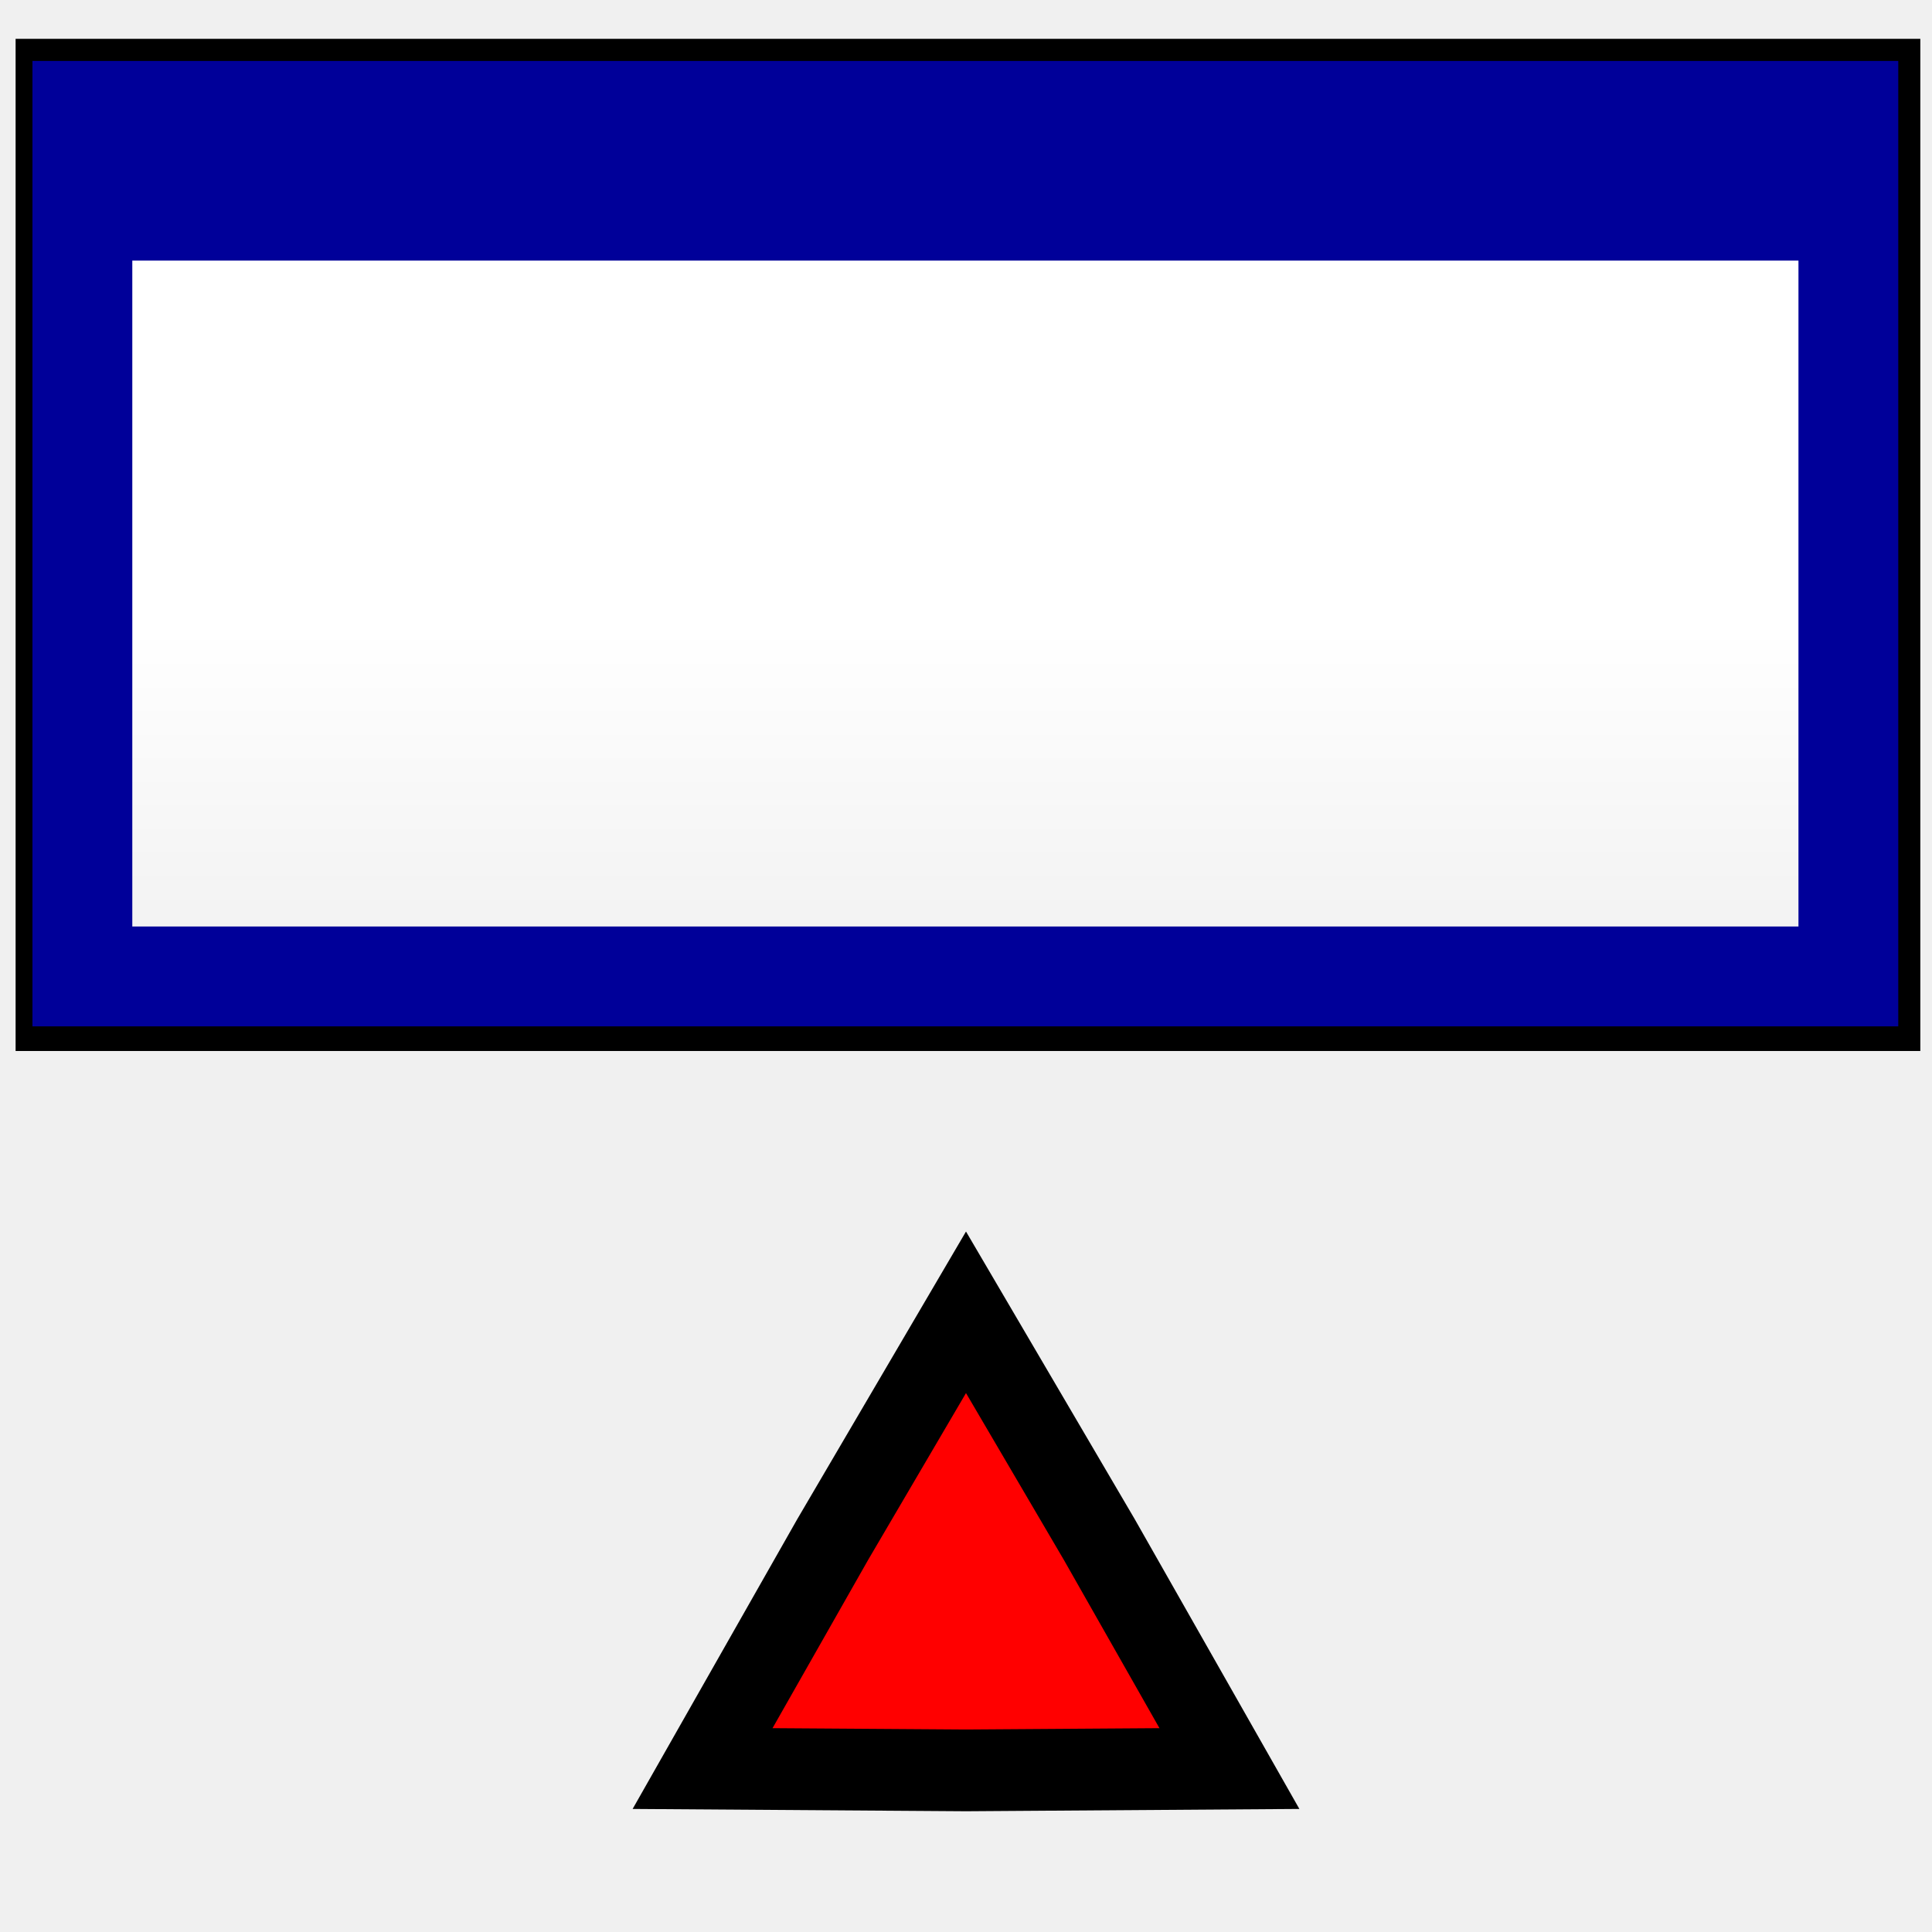
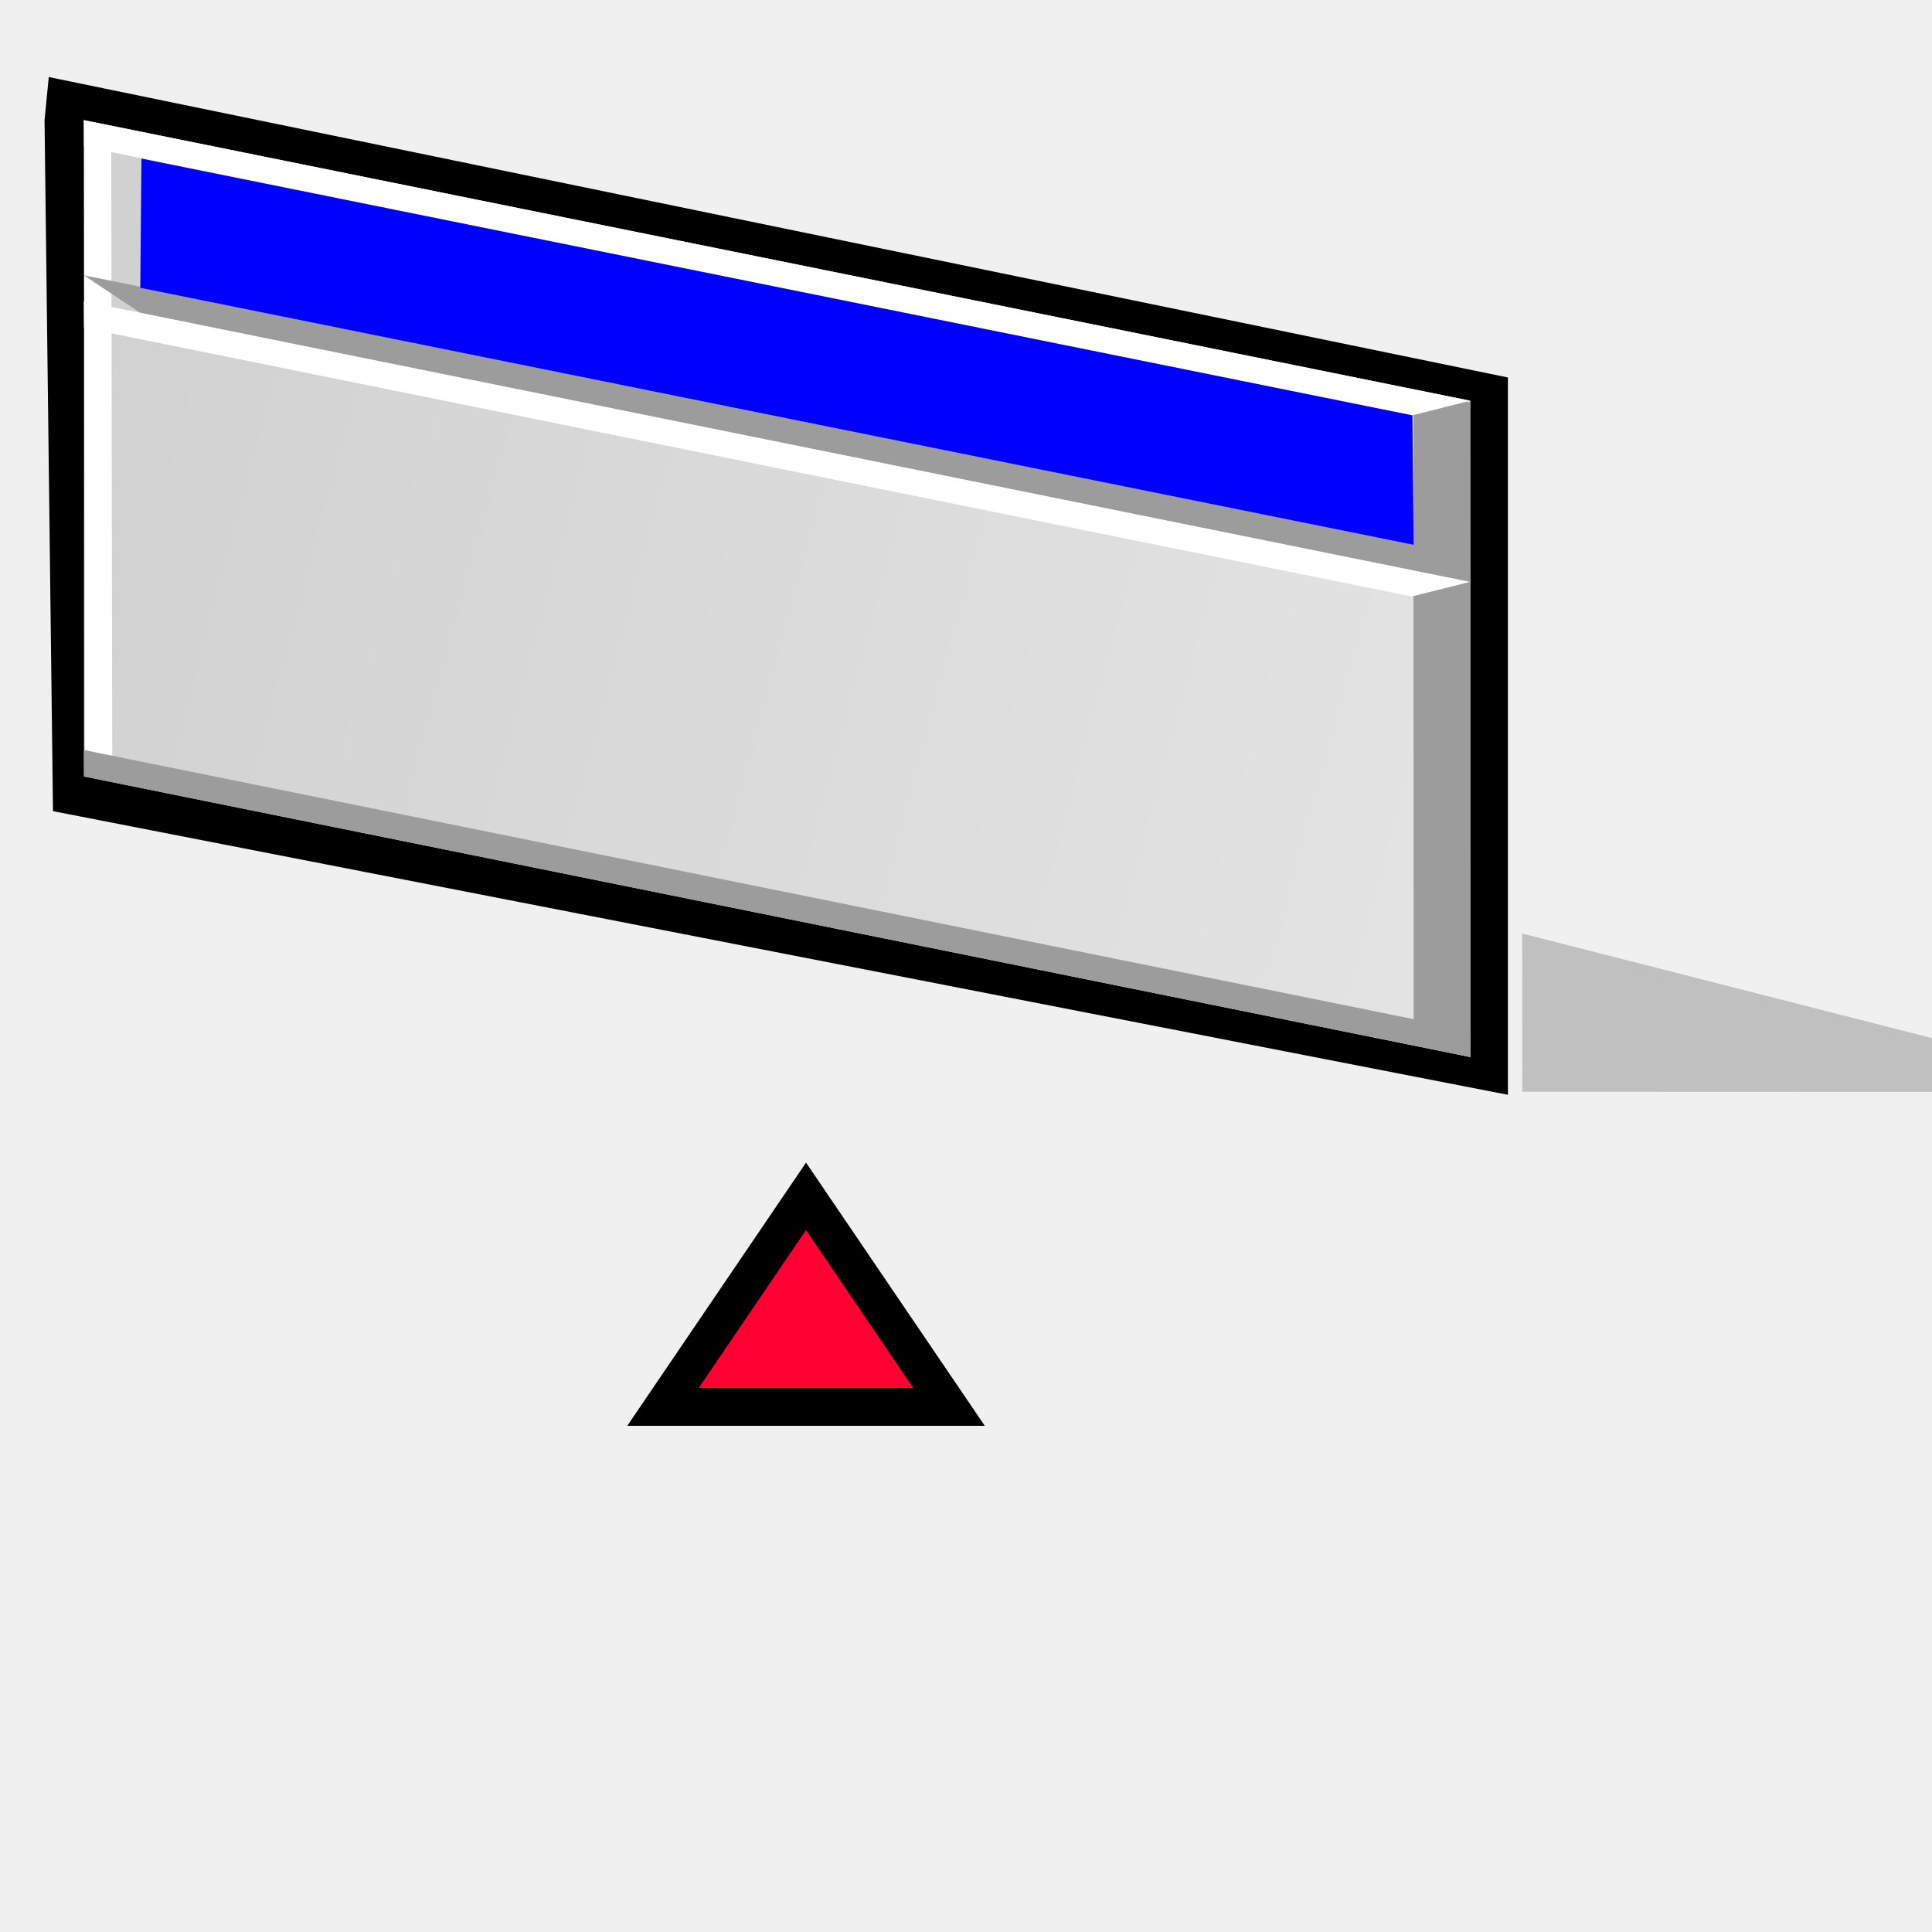
- <svg xmlns="http://www.w3.org/2000/svg" xmlns:xlink="http://www.w3.org/1999/xlink" version="1.1" width="64" height="64" color-interpolation="linearRGB" id="svg2">
-   <defs id="defs145">
+ <svg xmlns="http://www.w3.org/2000/svg" xmlns:xlink="http://www.w3.org/1999/xlink" width="48pt" height="48pt" viewBox="0 0 49.067 49.716" overflow="visible" enable-background="new 0 0 49.067 49.716" xml:space="preserve" id="svg153" version="1.1">
+   <defs id="defs220">
+     <linearGradient xlink:href="#XMLID_1_" id="linearGradient2911" gradientUnits="userSpaceOnUse" gradientTransform="matrix(1,0,0,-1,235.1665,407.0703)" x1="-190.532" y1="380.067" x2="-234.213" y2="384.984" />
+     <linearGradient xlink:href="#XMLID_2_" id="linearGradient2913" gradientUnits="userSpaceOnUse" gradientTransform="matrix(1,0,0,-1,235.1665,407.0703)" x1="-217.321" y1="382.522" x2="-214.998" y2="386.095" />
+     <linearGradient xlink:href="#XMLID_3_" id="linearGradient2915" gradientUnits="userSpaceOnUse" gradientTransform="matrix(1,0,0,-1,235.1665,407.0703)" x1="-231.922" y1="364.782" x2="-227.659" y2="373.124" />
+     <linearGradient id="XMLID_1_" gradientUnits="userSpaceOnUse" x1="-190.532" y1="380.067" x2="-234.213" y2="384.984" gradientTransform="matrix(1,0,0,-1,235.1665,407.0703)">
+       <stop offset="0" style="stop-color:#E6E6E6" id="stop159" />
+       <stop offset="1" style="stop-color:#CCCCCC" id="stop160" />
+     </linearGradient>
+     <linearGradient id="XMLID_2_" gradientUnits="userSpaceOnUse" x1="-217.321" y1="382.522" x2="-214.998" y2="386.095" gradientTransform="matrix(1,0,0,-1,235.1665,407.0703)">
+       <stop offset="0" style="stop-color:#E6E6E6" id="stop187" />
+       <stop offset="0.267" style="stop-color:#ECC8C8" id="stop188" />
+       <stop offset="0.848" style="stop-color:#FB7B7A" id="stop189" />
+       <stop offset="1" style="stop-color:#FF6665" id="stop190" />
+     </linearGradient>
+     <linearGradient xlink:href="#XMLID_2_" id="linearGradient2939" gradientUnits="userSpaceOnUse" gradientTransform="matrix(1,0,0,-1,235.1665,407.0703)" x1="-217.321" y1="382.522" x2="-214.998" y2="386.095" />
+     <linearGradient xlink:href="#XMLID_1_" id="linearGradient2963" gradientUnits="userSpaceOnUse" gradientTransform="matrix(1,0,0,-1,235.1665,407.0703)" x1="-190.532" y1="380.067" x2="-234.213" y2="384.984" />
    <linearGradient id="linearGradient5048">
-       <stop style="stop-color:black;stop-opacity:0;" offset="0" id="stop5050" />
-       <stop id="stop5056" offset="0.5" style="stop-color:black;stop-opacity:1;" />
-       <stop style="stop-color:black;stop-opacity:0;" offset="1" id="stop5052" />
-     </linearGradient>
-     <linearGradient id="linearGradient5060">
-       <stop style="stop-color:black;stop-opacity:1;" offset="0" id="stop5062" />
-       <stop style="stop-color:black;stop-opacity:0;" offset="1" id="stop5064" />
+       <stop id="stop5050" offset="0" style="stop-color:black;stop-opacity:0;" />
+       <stop style="stop-color:black;stop-opacity:1;" offset="0.5" id="stop5056" />
+       <stop id="stop5052" offset="1" style="stop-color:black;stop-opacity:0;" />
+     </linearGradient>
+     <linearGradient id="linearGradient4816">
+       <stop id="stop4818" offset="0" style="stop-color:#204a87;stop-opacity:1" />
+       <stop id="stop4820" offset="1" style="stop-color:#204a87;stop-opacity:0" />
    </linearGradient>
    <linearGradient id="linearGradient3832">
-       <stop style="stop-color:#ffffff;stop-opacity:1" offset="0" id="stop3834" />
-       <stop style="stop-color:#e0e0e0;stop-opacity:1" offset="1" id="stop3836" />
-     </linearGradient>
-     <linearGradient xlink:href="#linearGradient5048" id="linearGradient3110" gradientUnits="userSpaceOnUse" gradientTransform="matrix(0.04759614,0,0,0.02928828,6.086077,28.00312)" x1="302.857" y1="366.648" x2="302.857" y2="609.505" />
-     <radialGradient xlink:href="#linearGradient5060" id="radialGradient3112" gradientUnits="userSpaceOnUse" gradientTransform="matrix(0.04759614,0,0,0.02928828,6.095444,28.00312)" cx="605.714" cy="486.648" fx="605.714" fy="486.648" r="117.143" />
-     <radialGradient xlink:href="#linearGradient5060" id="radialGradient3114" gradientUnits="userSpaceOnUse" gradientTransform="matrix(-0.04759614,0,0,0.02928828,40.48193,28.00312)" cx="605.714" cy="486.648" fx="605.714" fy="486.648" r="117.143" />
-     <linearGradient xlink:href="#linearGradient3832" id="linearGradient3116" gradientUnits="userSpaceOnUse" gradientTransform="matrix(1.533013,0,0,1.470858,1.983348,7.1128)" x1="17.881" y1="11.073" x2="17.881" y2="21.768" />
-     <linearGradient xlink:href="#linearGradient3832" id="linearGradient3890" gradientUnits="userSpaceOnUse" gradientTransform="matrix(1.216529,0,0,1.167205,-6.220021,13.53892)" x1="17.881" y1="11.073" x2="17.881" y2="21.768" />
-     <radialGradient xlink:href="#linearGradient5060" id="radialGradient3893" gradientUnits="userSpaceOnUse" gradientTransform="matrix(-0.03777012,0,0,0.02324184,24.33069,30.11652)" cx="605.714" cy="486.648" fx="605.714" fy="486.648" r="117.143" />
-     <radialGradient xlink:href="#linearGradient5060" id="radialGradient3896" gradientUnits="userSpaceOnUse" gradientTransform="matrix(0.03777012,0,0,0.02324184,-2.956849,30.11652)" cx="605.714" cy="486.648" fx="605.714" fy="486.648" r="117.143" />
-     <linearGradient xlink:href="#linearGradient5048" id="linearGradient3899" gradientUnits="userSpaceOnUse" gradientTransform="matrix(0.03777012,0,0,0.02324184,-2.964283,30.11652)" x1="302.857" y1="366.648" x2="302.857" y2="609.505" />
-     <linearGradient xlink:href="#linearGradient3832" id="linearGradient3905" gradientUnits="userSpaceOnUse" gradientTransform="matrix(1.216529,0,0,1.167205,-6.220021,13.53892)" x1="17.881" y1="11.073" x2="17.881" y2="21.768" />
-     <linearGradient xlink:href="#linearGradient3832" id="linearGradient3011" gradientUnits="userSpaceOnUse" gradientTransform="matrix(1.216529,0,0,1.167205,-6.220021,13.53892)" x1="17.881" y1="11.073" x2="17.881" y2="21.768" />
+       <stop id="stop3834" offset="0" style="stop-color:#ffffff;stop-opacity:1" />
+       <stop id="stop3836" offset="1" style="stop-color:#e0e0e0;stop-opacity:1" />
+     </linearGradient>
+     <radialGradient id="aigrd1" cx="3.12" cy="0.885" r="43.995" fx="3.12" fy="0.885" gradientUnits="userSpaceOnUse">
+       <stop offset="0" style="stop-color:#6b372d;stop-opacity:1;" id="stop8" />
+       <stop offset="0.281" style="stop-color:#ff1010;stop-opacity:1;" id="stop10" />
+       <stop offset="1" style="stop-color:#996E04" id="stop12" />
+     </radialGradient>
+     <linearGradient id="linearGradient3365">
+       <stop style="stop-color:#ffffff;stop-opacity:1;" offset="0" id="stop3367" />
+       <stop id="stop3371" offset="0.5" style="stop-color:#ffffff;stop-opacity:0;" />
+       <stop style="stop-color:#ffffff;stop-opacity:1;" offset="0.75" id="stop3373" />
+       <stop id="stop3375" offset="0.954" style="stop-color:#ffffff;stop-opacity:0;" />
+       <stop style="stop-color:#ffffff;stop-opacity:0;" offset="0.954" id="stop3377" />
+       <stop style="stop-color:#ffffff;stop-opacity:1;" offset="1" id="stop3369" />
+     </linearGradient>
+     <linearGradient id="linearGradient3353">
+       <stop id="stop3355" offset="0" style="stop-color:#969696;stop-opacity:1;" />
+       <stop id="stop3357" offset="1" style="stop-color:#b6b6b6;stop-opacity:0;" />
+     </linearGradient>
+     <linearGradient id="linearGradient3341">
+       <stop style="stop-color:#b6b6b6;stop-opacity:1;" offset="0" id="stop3343" />
+       <stop style="stop-color:#b6b6b6;stop-opacity:0;" offset="1" id="stop3345" />
+     </linearGradient>
+     <linearGradient id="linearGradient3331">
+       <stop id="stop3333" offset="0" style="stop-color:#ffffff;stop-opacity:1;" />
+       <stop id="stop3335" offset="1" style="stop-color:#ffffff;stop-opacity:0;" />
+     </linearGradient>
+     <linearGradient id="linearGradient3309">
+       <stop id="stop3311" offset="0" style="stop-color:#e5e6e3;stop-opacity:1;" />
+       <stop style="stop-color:#d1d3cf;stop-opacity:1;" offset="0.5" id="stop3317" />
+       <stop id="stop3313" offset="1" style="stop-color:#767c6f;stop-opacity:1;" />
+     </linearGradient>
+     <linearGradient id="linearGradient3271">
+       <stop id="stop3273" offset="0" style="stop-color:#eeeeec;stop-opacity:1;" />
+       <stop id="stop3275" offset="1" style="stop-color:#d3d3ce;stop-opacity:1;" />
+     </linearGradient>
+     <linearGradient id="linearGradient3260">
+       <stop id="stop3262" offset="0" style="stop-color:#3465a4;stop-opacity:1;" />
+       <stop id="stop3264" offset="1" style="stop-color:#8fb1dc;stop-opacity:1;" />
+     </linearGradient>
+     <linearGradient id="linearGradient3815">
+       <stop id="stop3817" offset="0" style="stop-color:#204a87;stop-opacity:1;" />
+       <stop id="stop3819" offset="1" style="stop-color:#98b8e7;stop-opacity:1;" />
+     </linearGradient>
+     <linearGradient id="linearGradient3805">
+       <stop id="stop3807" offset="0" style="stop-color:#284e7f;stop-opacity:1;" />
+       <stop style="stop-color:#6694cf;stop-opacity:1;" offset="0.5" id="stop3813" />
+       <stop id="stop3809" offset="1" style="stop-color:#234570;stop-opacity:1;" />
+     </linearGradient>
+     <linearGradient id="linearGradient3356">
+       <stop id="stop3358" offset="0" style="stop-color:#ff4141;stop-opacity:1;" />
+       <stop id="stop3360" offset="1" style="stop-color:#ff9d9d;stop-opacity:1;" />
+     </linearGradient>
+     <linearGradient id="linearGradient3348">
+       <stop id="stop3350" offset="0" style="stop-color:#ff4949;stop-opacity:1;" />
+       <stop id="stop3352" offset="1" style="stop-color:#ffb1b1;stop-opacity:1;" />
+     </linearGradient>
+     <linearGradient id="linearGradient3338">
+       <stop id="stop3340" offset="0" style="stop-color:#cc0000;stop-opacity:1;" />
+       <stop style="stop-color:#ff5858;stop-opacity:1;" offset="0.5" id="stop3346" />
+       <stop id="stop3342" offset="1" style="stop-color:#cc0000;stop-opacity:1;" />
+     </linearGradient>
+     <linearGradient id="linearGradient3233">
+       <stop id="stop3235" offset="0" style="stop-color:#eeeeec;stop-opacity:1;" />
+       <stop id="stop3237" offset="1" style="stop-color:#a3a398;stop-opacity:1;" />
+     </linearGradient>
+     <linearGradient id="linearGradient6932">
+       <stop id="stop6934" offset="0" style="stop-color:#ffffff;stop-opacity:1;" />
+       <stop id="stop6936" offset="1" style="stop-color:#e7e6ae;stop-opacity:1;" />
+     </linearGradient>
+     <linearGradient id="linearGradient4206">
+       <stop style="stop-color:#7d4b01;stop-opacity:1;" offset="0" id="stop4208" />
+       <stop style="stop-color:#535353;stop-opacity:1;" offset="1" id="stop4210" />
+     </linearGradient>
+     <linearGradient id="linearGradient4162">
+       <stop style="stop-color:#f79403;stop-opacity:1;" offset="0" id="stop4164" />
+       <stop id="stop4170" offset="0.187" style="stop-color:#fdb343;stop-opacity:1;" />
+       <stop style="stop-color:#fdb74f;stop-opacity:1;" offset="0.43" id="stop4172" />
+       <stop style="stop-color:#8f5601;stop-opacity:1;" offset="1" id="stop4166" />
+     </linearGradient>
+     <linearGradient id="linearGradient4134">
+       <stop style="stop-color:#d6d7d5;stop-opacity:1;" offset="0" id="stop4136" />
+       <stop id="stop4148" offset="0.25" style="stop-color:#d1d2d0;stop-opacity:1;" />
+       <stop id="stop4142" offset="0.5" style="stop-color:#a5a6a3;stop-opacity:1;" />
+       <stop style="stop-color:#dddedc;stop-opacity:1;" offset="1" id="stop4138" />
+     </linearGradient>
+     <linearGradient id="gradient0" gradientUnits="userSpaceOnUse" x1="70.14" y1="-20.7" x2="95.37" y2="12.34">
+       <stop offset="0" stop-color="#c80505" id="stop4218" />
+       <stop offset="0.49" stop-color="#9d0404" id="stop4220" />
+       <stop offset="1" stop-color="#b40404" id="stop4222" />
+     </linearGradient>
+     <linearGradient id="gradient1" gradientUnits="userSpaceOnUse" x1="89.68" y1="-7.12" x2="102.64" y2="22.55">
+       <stop offset="0" stop-color="#ff3e3e" id="stop4229" />
+       <stop offset="1" stop-color="#f70606" id="stop4231" />
+     </linearGradient>
+     <linearGradient id="gradient2" gradientUnits="userSpaceOnUse" x1="47.25" y1="-23.17" x2="71.47" y2="3.46">
+       <stop offset="0" stop-color="#ff9090" id="stop4236" />
+       <stop offset="1" stop-color="#ff7575" id="stop4238" />
+     </linearGradient>
+     <linearGradient id="XMLID_5_-2" gradientUnits="userSpaceOnUse" x1="46.082" y1="-1.778" x2="73.089" y2="40.691" gradientTransform="matrix(1,0.2003,0,1,0,35.3725)">
+       <stop offset="0" style="stop-color:#ff0000;stop-opacity:1;" id="stop36-7" />
+       <stop offset="1" style="stop-color:#a00000;stop-opacity:1;" id="stop38-2" />
+     </linearGradient>
+     <linearGradient id="XMLID_2_-9" gradientUnits="userSpaceOnUse" x1="125.973" y1="70.976" x2="107.473" y2="76.726">
+       <stop offset="0" style="stop-color:#ee0c33;stop-opacity:1;" id="stop15-3" />
+       <stop offset="1" style="stop-color:#640000;stop-opacity:1;" id="stop17-3" />
+     </linearGradient>
+     <linearGradient id="XMLID_1_-9" gradientUnits="userSpaceOnUse" x1="80.026" y1="106.16" x2="67.276" y2="103.91">
+       <stop offset="0" style="stop-color:#df0000;stop-opacity:1;" id="stop8-3" />
+       <stop offset="1" style="stop-color:#790000;stop-opacity:1;" id="stop10-1" />
+     </linearGradient>
+     <linearGradient id="XMLID_5_-8" gradientUnits="userSpaceOnUse" x1="40.189" y1="36.968" x2="67.239" y2="81.056">
+       <stop offset="0" style="stop-color:#FFFFFF" id="stop36-4" />
+       <stop offset="1" style="stop-color:#000000" id="stop38-4" />
+     </linearGradient>
+     <linearGradient id="XMLID_1_-1" gradientUnits="userSpaceOnUse" x1="103.324" y1="68.757" x2="85.316" y2="78.44">
+       <stop offset="0" style="stop-color:#a43333;stop-opacity:1" id="stop8-2" />
+       <stop offset="1" style="stop-color:#5d0000;stop-opacity:1" id="stop10-7" />
+     </linearGradient>
+     <linearGradient id="XMLID_2_-0" gradientUnits="userSpaceOnUse" x1="99.162" y1="49.623" x2="84.043" y2="44.187">
+       <stop offset="0" style="stop-color:#ff0000;stop-opacity:1" id="stop15" />
+       <stop offset="1" style="stop-color:#990000;stop-opacity:1" id="stop17" />
+     </linearGradient>
+     <linearGradient id="XMLID_3_" gradientUnits="userSpaceOnUse" x1="23.536" y1="49.695" x2="24.49" y2="61.663">
+       <stop offset="0" style="stop-color:#a43333;stop-opacity:1" id="stop22" />
+       <stop offset="1" style="stop-color:#5d0000;stop-opacity:1" id="stop24" />
+     </linearGradient>
+     <linearGradient id="XMLID_4_" gradientUnits="userSpaceOnUse" x1="72.71" y1="1.085" x2="53.175" y2="25.717">
+       <stop offset="0" style="stop-color:#a43333;stop-opacity:1" id="stop29" />
+       <stop offset="1" style="stop-color:#5d0000;stop-opacity:1" id="stop31" />
+     </linearGradient>
+     <linearGradient xlink:href="#XMLID_2_-9" id="XMLID_5_" gradientUnits="userSpaceOnUse" x1="33.934" y1="33.332" x2="63.212" y2="79.374">
+       <stop offset="0" style="stop-color:#ff0000;stop-opacity:1" id="stop36" />
+       <stop offset="1" style="stop-color:#990000;stop-opacity:1" id="stop38" />
+     </linearGradient>
+     <linearGradient id="XMLID_6_" gradientUnits="userSpaceOnUse" x1="38.052" y1="37.113" x2="59.228" y2="85.595">
+       <stop offset="0" style="stop-color:#FFFFFF" id="stop43" />
+       <stop offset="1" style="stop-color:#000000" id="stop45" />
+     </linearGradient>
+     <linearGradient id="XMLID_1_-93" gradientUnits="userSpaceOnUse" x1="103.324" y1="68.757" x2="85.316" y2="78.44">
+       <stop offset="0" style="stop-color:#d0a433;stop-opacity:1;" id="stop8-6" />
+       <stop offset="1" style="stop-color:#b25d00;stop-opacity:1;" id="stop10-0" />
+     </linearGradient>
+     <linearGradient id="XMLID_2_-6" gradientUnits="userSpaceOnUse" x1="99.162" y1="49.623" x2="84.043" y2="44.187">
+       <stop offset="0" style="stop-color:#b5a433;stop-opacity:1;" id="stop15-2" />
+       <stop offset="1" style="stop-color:#b25d00;stop-opacity:1;" id="stop17-6" />
+     </linearGradient>
+     <linearGradient id="XMLID_3_-1" gradientUnits="userSpaceOnUse" x1="23.536" y1="49.695" x2="24.49" y2="61.663">
+       <stop offset="0" style="stop-color:#d0a433;stop-opacity:1;" id="stop22-8" />
+       <stop offset="1" style="stop-color:#c95d00;stop-opacity:1;" id="stop24-7" />
+     </linearGradient>
+     <linearGradient id="XMLID_4_-9" gradientUnits="userSpaceOnUse" x1="72.71" y1="1.085" x2="53.175" y2="25.717">
+       <stop offset="0" style="stop-color:#c5a433;stop-opacity:1;" id="stop29-2" />
+       <stop offset="1" style="stop-color:#bc5d00;stop-opacity:1;" id="stop31-0" />
+     </linearGradient>
+     <linearGradient id="XMLID_5_-23" gradientUnits="userSpaceOnUse" x1="33.934" y1="33.332" x2="63.212" y2="79.374">
+       <stop offset="0" style="stop-color:#e7cc33;stop-opacity:1;" id="stop36-75" />
+       <stop offset="1" style="stop-color:#e09900;stop-opacity:1;" id="stop38-9" />
+     </linearGradient>
+     <linearGradient id="XMLID_6_-2" gradientUnits="userSpaceOnUse" x1="38.052" y1="37.113" x2="59.228" y2="85.595">
+       <stop offset="0" style="stop-color:#FFFFFF" id="stop43-2" />
+       <stop offset="1" style="stop-color:#000000" id="stop45-8" />
+     </linearGradient>
  </defs>
-   <path style="fill:#ff0000;fill-opacity:1;fill-rule:evenodd;stroke:#000000;stroke-width:8;stroke-linecap:butt;stroke-linejoin:miter;stroke-miterlimit:4;stroke-dasharray:none;stroke-dashoffset:0;stroke-opacity:1" id="path3118" d="M 70.268,42.594 70.09,16.814 70.268,-8.967 92.684,3.769 114.921,16.814 92.684,29.859 Z" transform="matrix(0,-0.3384767,-0.3384767,0,37.691,82.36973)" />
-   <g transform="matrix(1.943512,0,0,1.943512,-0.7424007,-30.61256)" id="g3005">
-     <path style="color:#000000;display:inline;overflow:visible;visibility:visible;fill:url(#linearGradient3011);fill-opacity:1;fill-rule:evenodd;stroke:#000000;stroke-width:0.574;stroke-linecap:butt;stroke-linejoin:miter;stroke-miterlimit:4;stroke-dashoffset:0;stroke-opacity:1;marker:none" d="m 0.935,16.7 31.891,0 0,16.678 -31.891,0 z" id="path3007" />
-     <path style="fill:#000099;fill-opacity:1;fill-rule:evenodd;stroke:none" d="m 0.935,16.79 0,16.455 31.802,0 0,-16.455 z m 1.702,3.403 28.399,0 0,11.35 -28.399,0 z" id="path3009" />
+   <g id="g12934" transform="matrix(1.247981,0,0,0.5224333,-11.40205,2.199105)">
+     <path style="stroke:none" id="path157" d="M 9.795,1.708 9.969,35.745 39.969,49.716 l 0,-35.332 L 9.882,-0.415 Z" />
+     <path style="fill:url(#linearGradient2963);stroke:none" id="path164" d="m 39.193,47.856 -28.585,-13.819 0,-32.329 28.585,13.82 0,32.328 z" />
+     <path style="fill:#9c9c9c;stroke:none" id="path165" d="m 38.02,14.991 0.006,32.257 1.172,0.618 -0.008,-32.257 -1.17,-0.618 z" />
+     <path style="fill:#ffffff;stroke:none" id="path166" d="M 10.609,3.013 37.994,16.252 39.189,15.529 10.604,1.709 10.609,3.013 Z" />
+     <path style="fill:#ffffff;stroke:none" id="path167" d="m 10.608,1.708 0.019,31.751 0.564,0.618 -0.021,-31.75 z" />
+     <path style="fill:#9c9c9c;stroke:none" id="path168" d="M 11.783,11.22 39.195,24.472 39.189,23.168 10.604,9.35 l 1.179,1.87 z" />
+     <path style="fill:#9c9c9c;stroke:none" id="path169" d="m 10.609,34.037 28.586,13.819 -0.006,-1.303 -28.585,-13.82 0.005,1.304 z" />
+     <path style="opacity:0.2;stroke:none" id="path184" d="m 48.883,47.026 -8.62,-5.254 0.002,7.793 8.803,0.008 -0.185,-2.547 z" />
+     <path style="fill:#ffffff;stroke:none" id="path215" d="m 10.609,11.937 27.376,13.234 1.204,-0.719 -28.585,-13.819 0.005,1.304 z" />
+     <g id="g216" style="stroke:#000000">
+       <path style="fill:#0000ff;fill-opacity:1;stroke:none" id="path217" d="M 11.793,3.603 11.769,9.965 38.025,22.624 38,16.249 Z" />
+     </g>
  </g>
+   <path id="path2890" d="m 24.098,36.204 -7.362,0 3.681,-5.42 3.681,5.42 z" style="color:#000000;display:inline;overflow:visible;visibility:visible;fill:#ff0033;fill-opacity:1;fill-rule:evenodd;stroke:#000000;stroke-width:0.974;stroke-linecap:butt;stroke-linejoin:miter;stroke-miterlimit:4;stroke-dasharray:none;stroke-dashoffset:0;stroke-opacity:1;marker:none" />
</svg>
